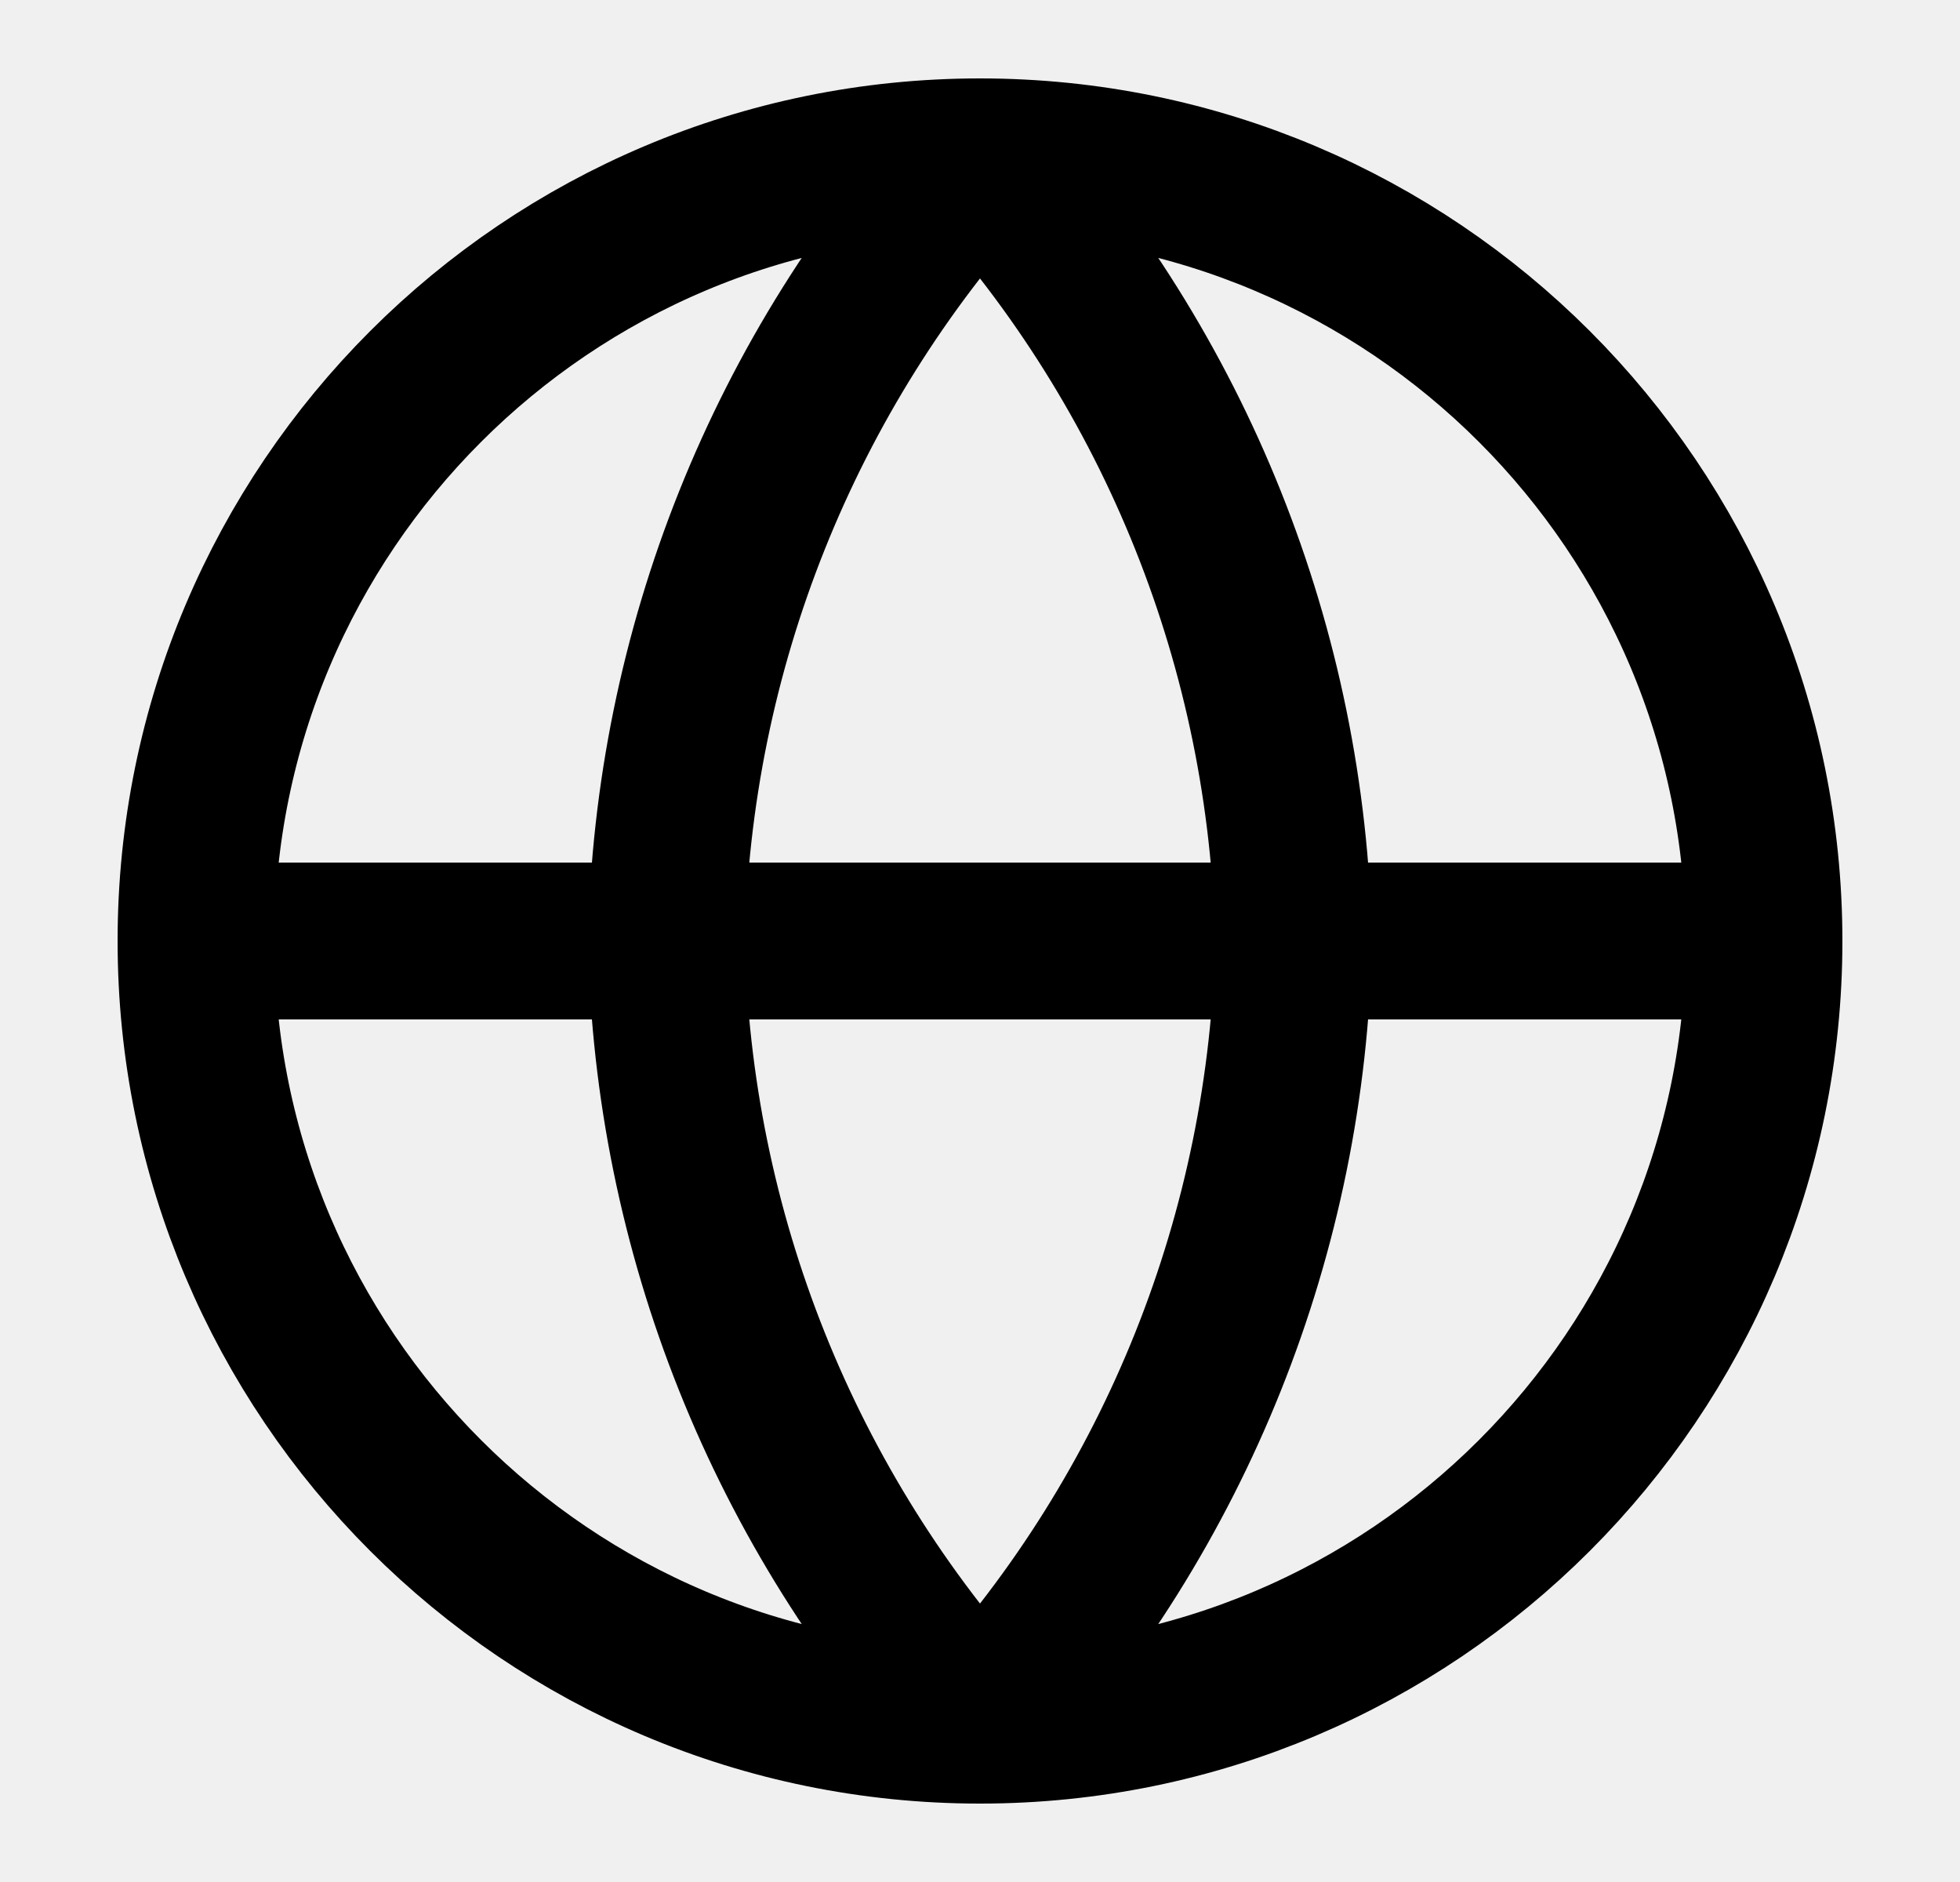
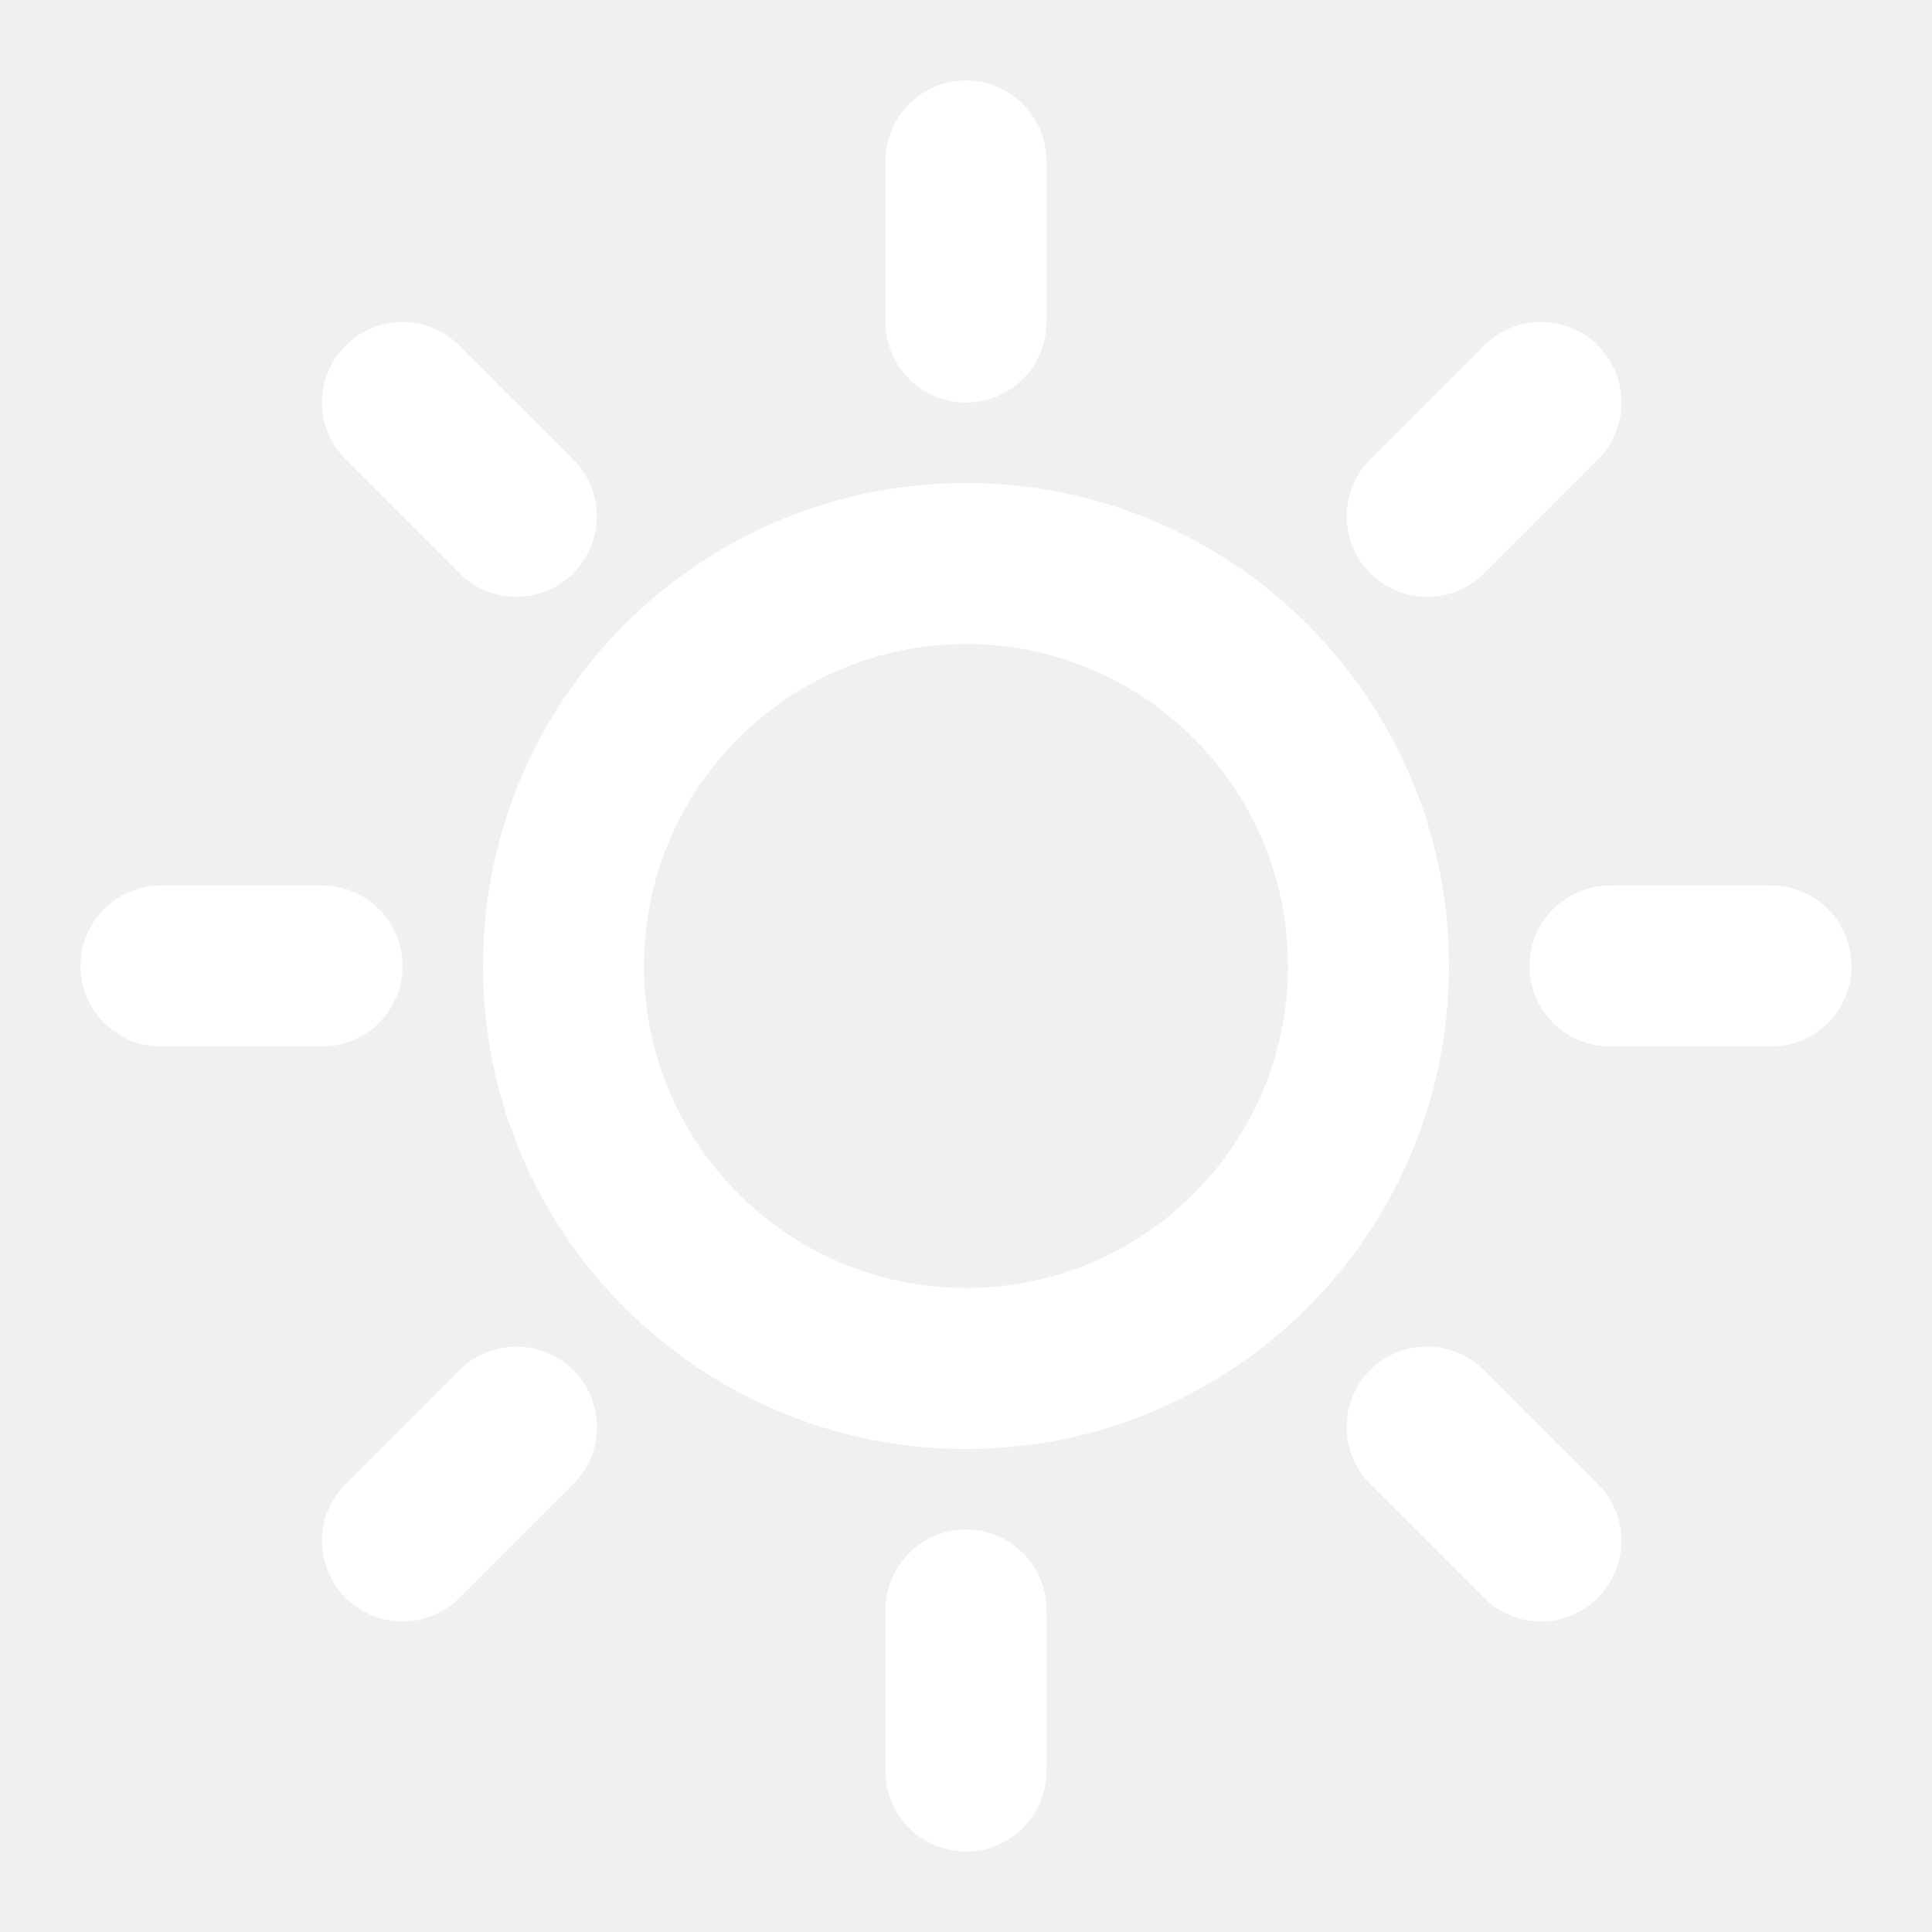
- <svg xmlns="http://www.w3.org/2000/svg" width="25" height="24" viewBox="0 0 25 24" fill="none">
-   <path d="M22.5 12C22.5 17.523 18.023 22 12.5 22M22.5 12C22.5 6.477 18.023 2 12.5 2M22.5 12H2.5M12.5 22C6.977 22 2.5 17.523 2.5 12M12.5 22C15.001 19.262 16.423 15.708 16.5 12C16.423 8.292 15.001 4.738 12.5 2M12.5 22C9.999 19.262 8.577 15.708 8.5 12C8.577 8.292 9.999 4.738 12.5 2M2.5 12C2.5 6.477 6.977 2 12.5 2" stroke="black" stroke-width="2" stroke-linecap="round" stroke-linejoin="round" />
+ <svg xmlns="http://www.w3.org/2000/svg" width="24" height="24" viewBox="0 0 24 24" fill="none">
+   <path d="M12 4V2M12 20V22M6.414 6.414L5 5M17.728 17.728L19.142 19.142M4 12H2M20 12H22M17.729 6.414L19.143 5M6.415 17.728L5 19.142M12 17C9.239 17 7 14.761 7 12C7 9.239 9.239 7 12 7C14.761 7 17 9.239 17 12C17 14.761 14.761 17 12 17Z" stroke="white" stroke-width="2" stroke-linecap="round" stroke-linejoin="round" />
</svg>
